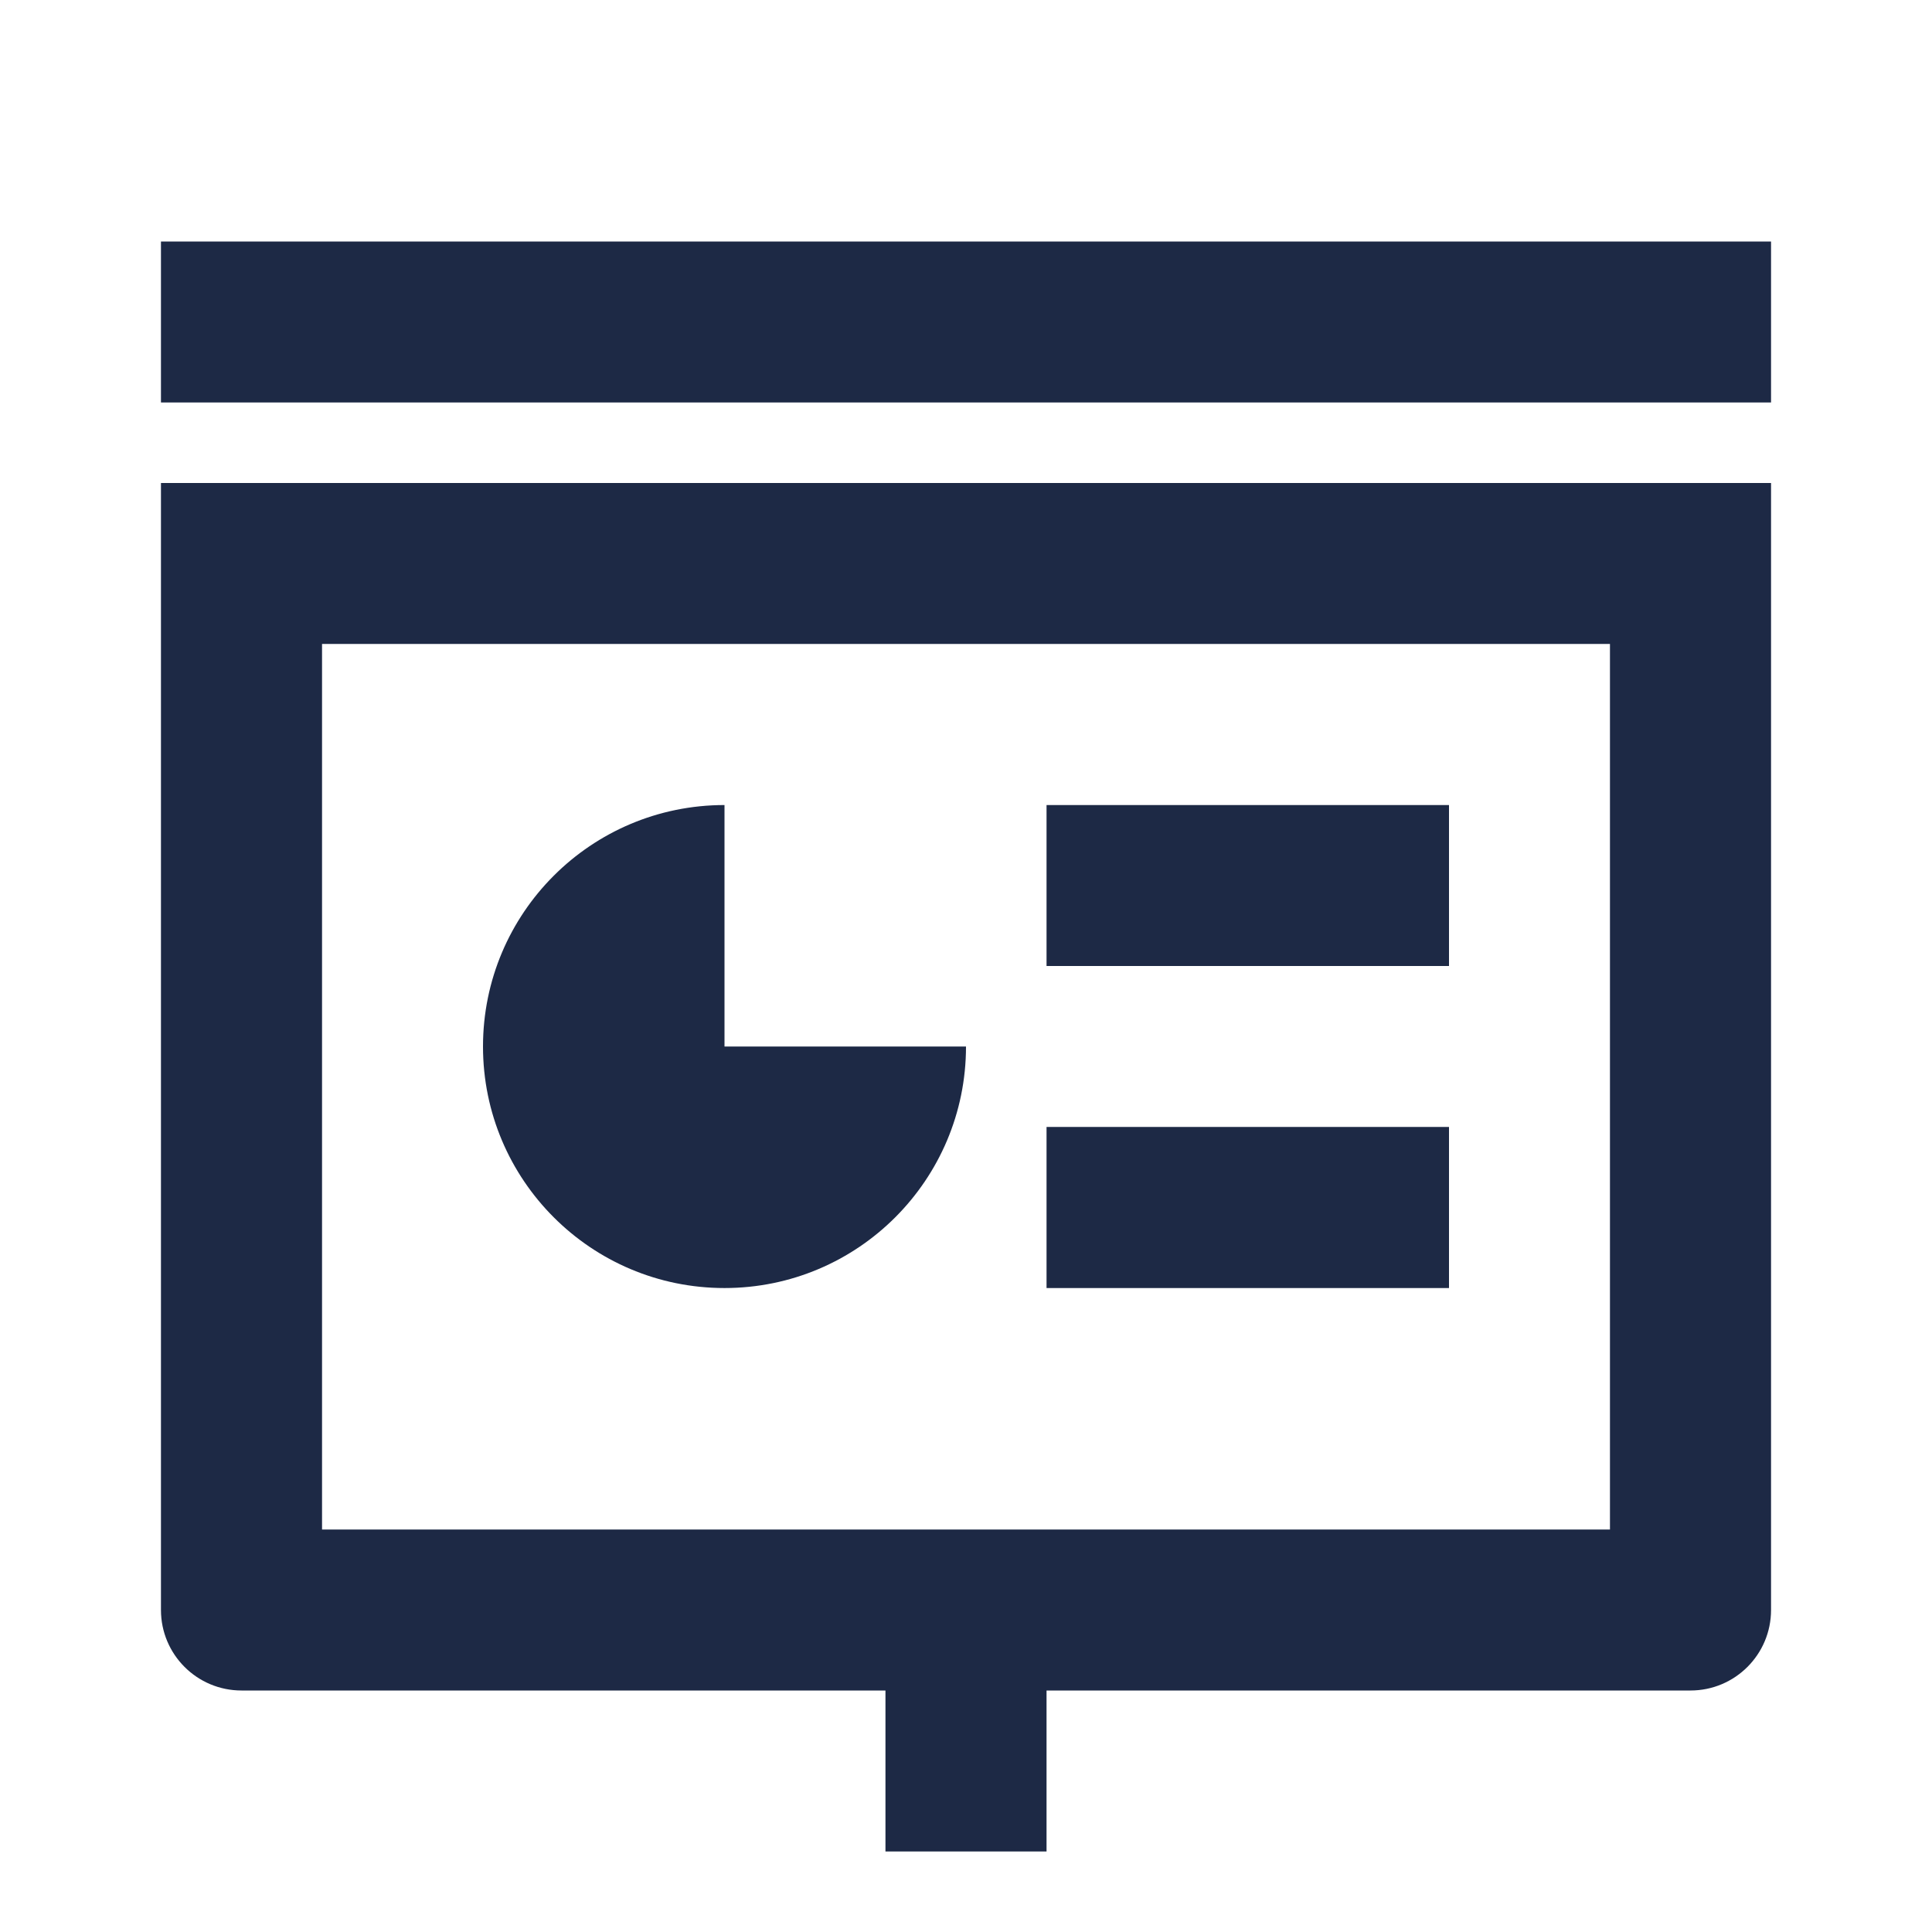
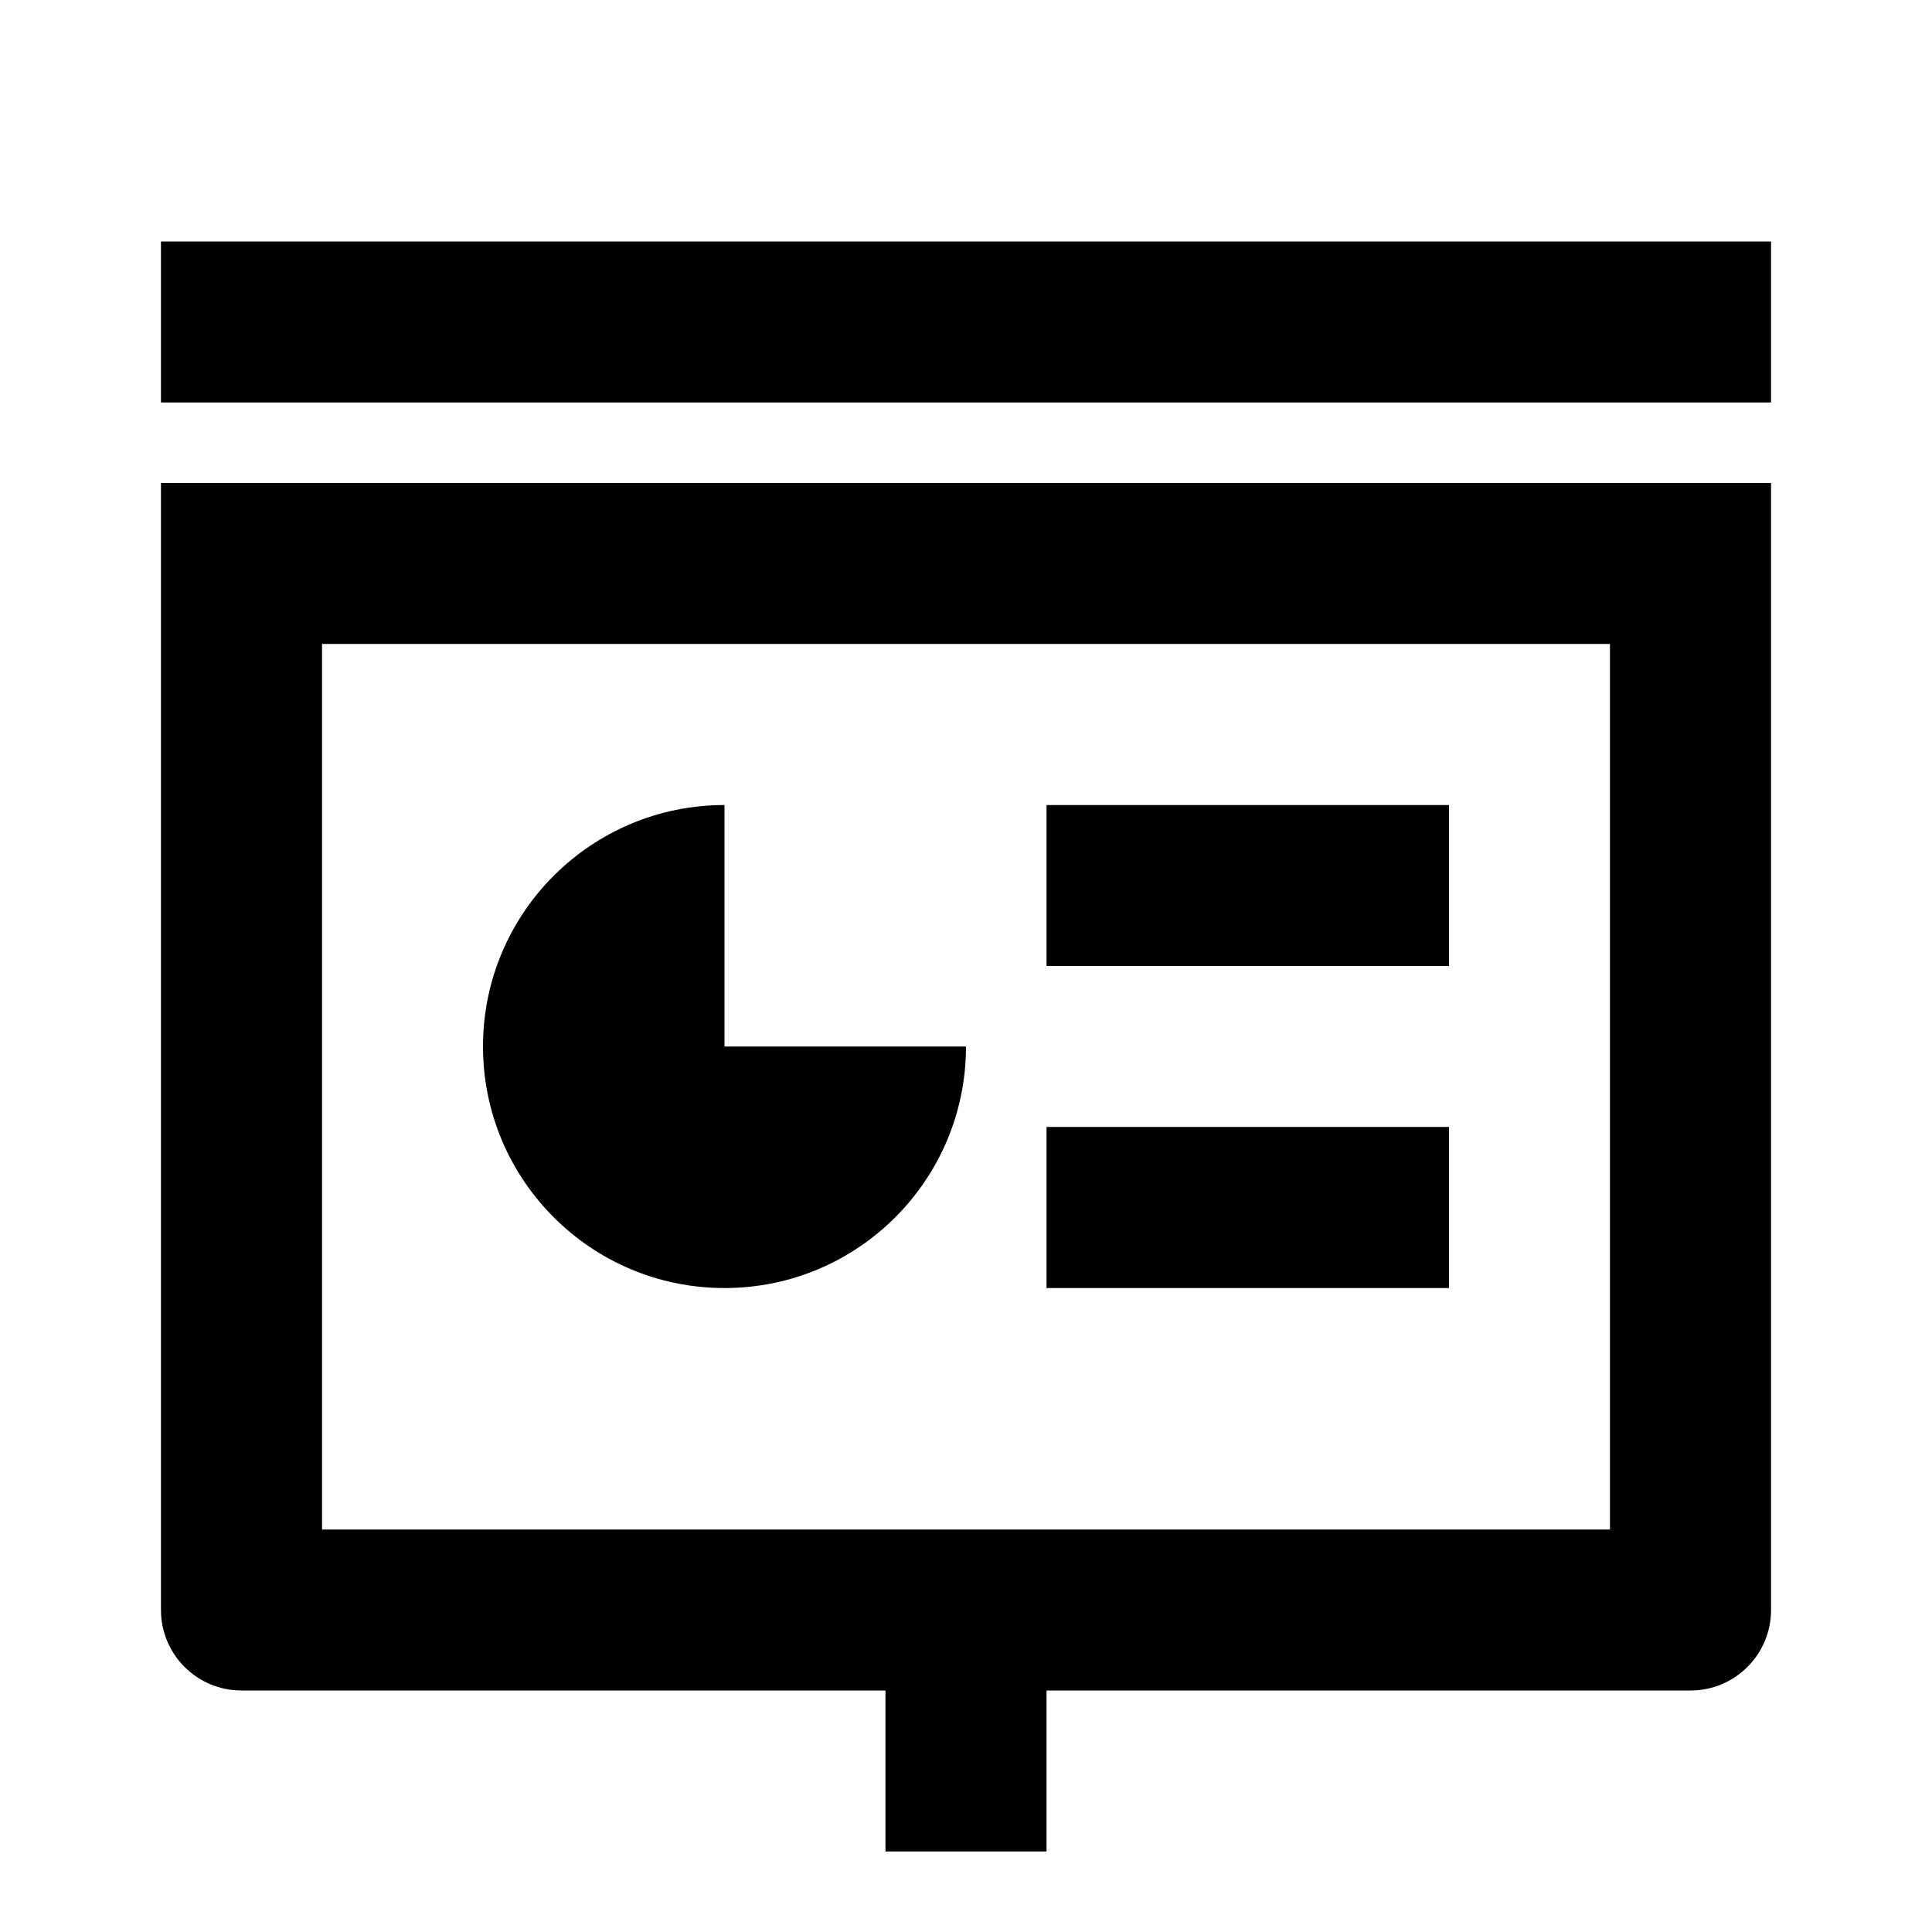
<svg xmlns="http://www.w3.org/2000/svg" width="16px" height="16px" viewBox="0 0 16 16" version="1.1">
-   <g id="页面-1" stroke="none" stroke-width="1" fill="none" fill-rule="evenodd">
+   <g id="页面-1" stroke="none" stroke-width="0" fill="none" fill-rule="evenodd">
    <g id="slideshow-line">
      <polygon id="路径" points="0 0 16 0 16 16 0 16" />
-       <path d="M8.667,14 L8.667,15.333 L7.333,15.333 L7.333,14 L2,14 C1.632,14 1.333,13.702 1.333,13.333 L1.333,4 L14.667,4 L14.667,13.333 C14.667,13.702 14.368,14 14,14 L8.667,14 Z M2.667,12.667 L13.333,12.667 L13.333,5.333 L2.667,5.333 L2.667,12.667 Z M8.667,6.667 L12,6.667 L12,8 L8.667,8 L8.667,6.667 Z M8.667,9.333 L12,9.333 L12,10.667 L8.667,10.667 L8.667,9.333 Z M6,6.667 L6,8.667 L8,8.667 C8,9.771 7.105,10.667 6,10.667 C4.895,10.667 4,9.771 4,8.667 C4,7.562 4.895,6.667 6,6.667 Z M1.333,2 L14.667,2 L14.667,3.333 L1.333,3.333 L1.333,2 Z" id="形状" fill="#1D2945" fill-rule="nonzero" />
+       <path d="M8.667,14 L8.667,15.333 L7.333,15.333 L7.333,14 L2,14 C1.632,14 1.333,13.702 1.333,13.333 L1.333,4 L14.667,4 L14.667,13.333 C14.667,13.702 14.368,14 14,14 L8.667,14 Z M2.667,12.667 L13.333,12.667 L13.333,5.333 L2.667,5.333 L2.667,12.667 Z M8.667,6.667 L12,6.667 L12,8 L8.667,8 L8.667,6.667 Z M8.667,9.333 L12,9.333 L12,10.667 L8.667,10.667 L8.667,9.333 Z M6,6.667 L6,8.667 L8,8.667 C8,9.771 7.105,10.667 6,10.667 C4.895,10.667 4,9.771 4,8.667 C4,7.562 4.895,6.667 6,6.667 Z M1.333,2 L14.667,2 L14.667,3.333 L1.333,3.333 L1.333,2 Z" id="形状" fill="currentColor" fill-rule="nonzero" />
    </g>
  </g>
</svg>
